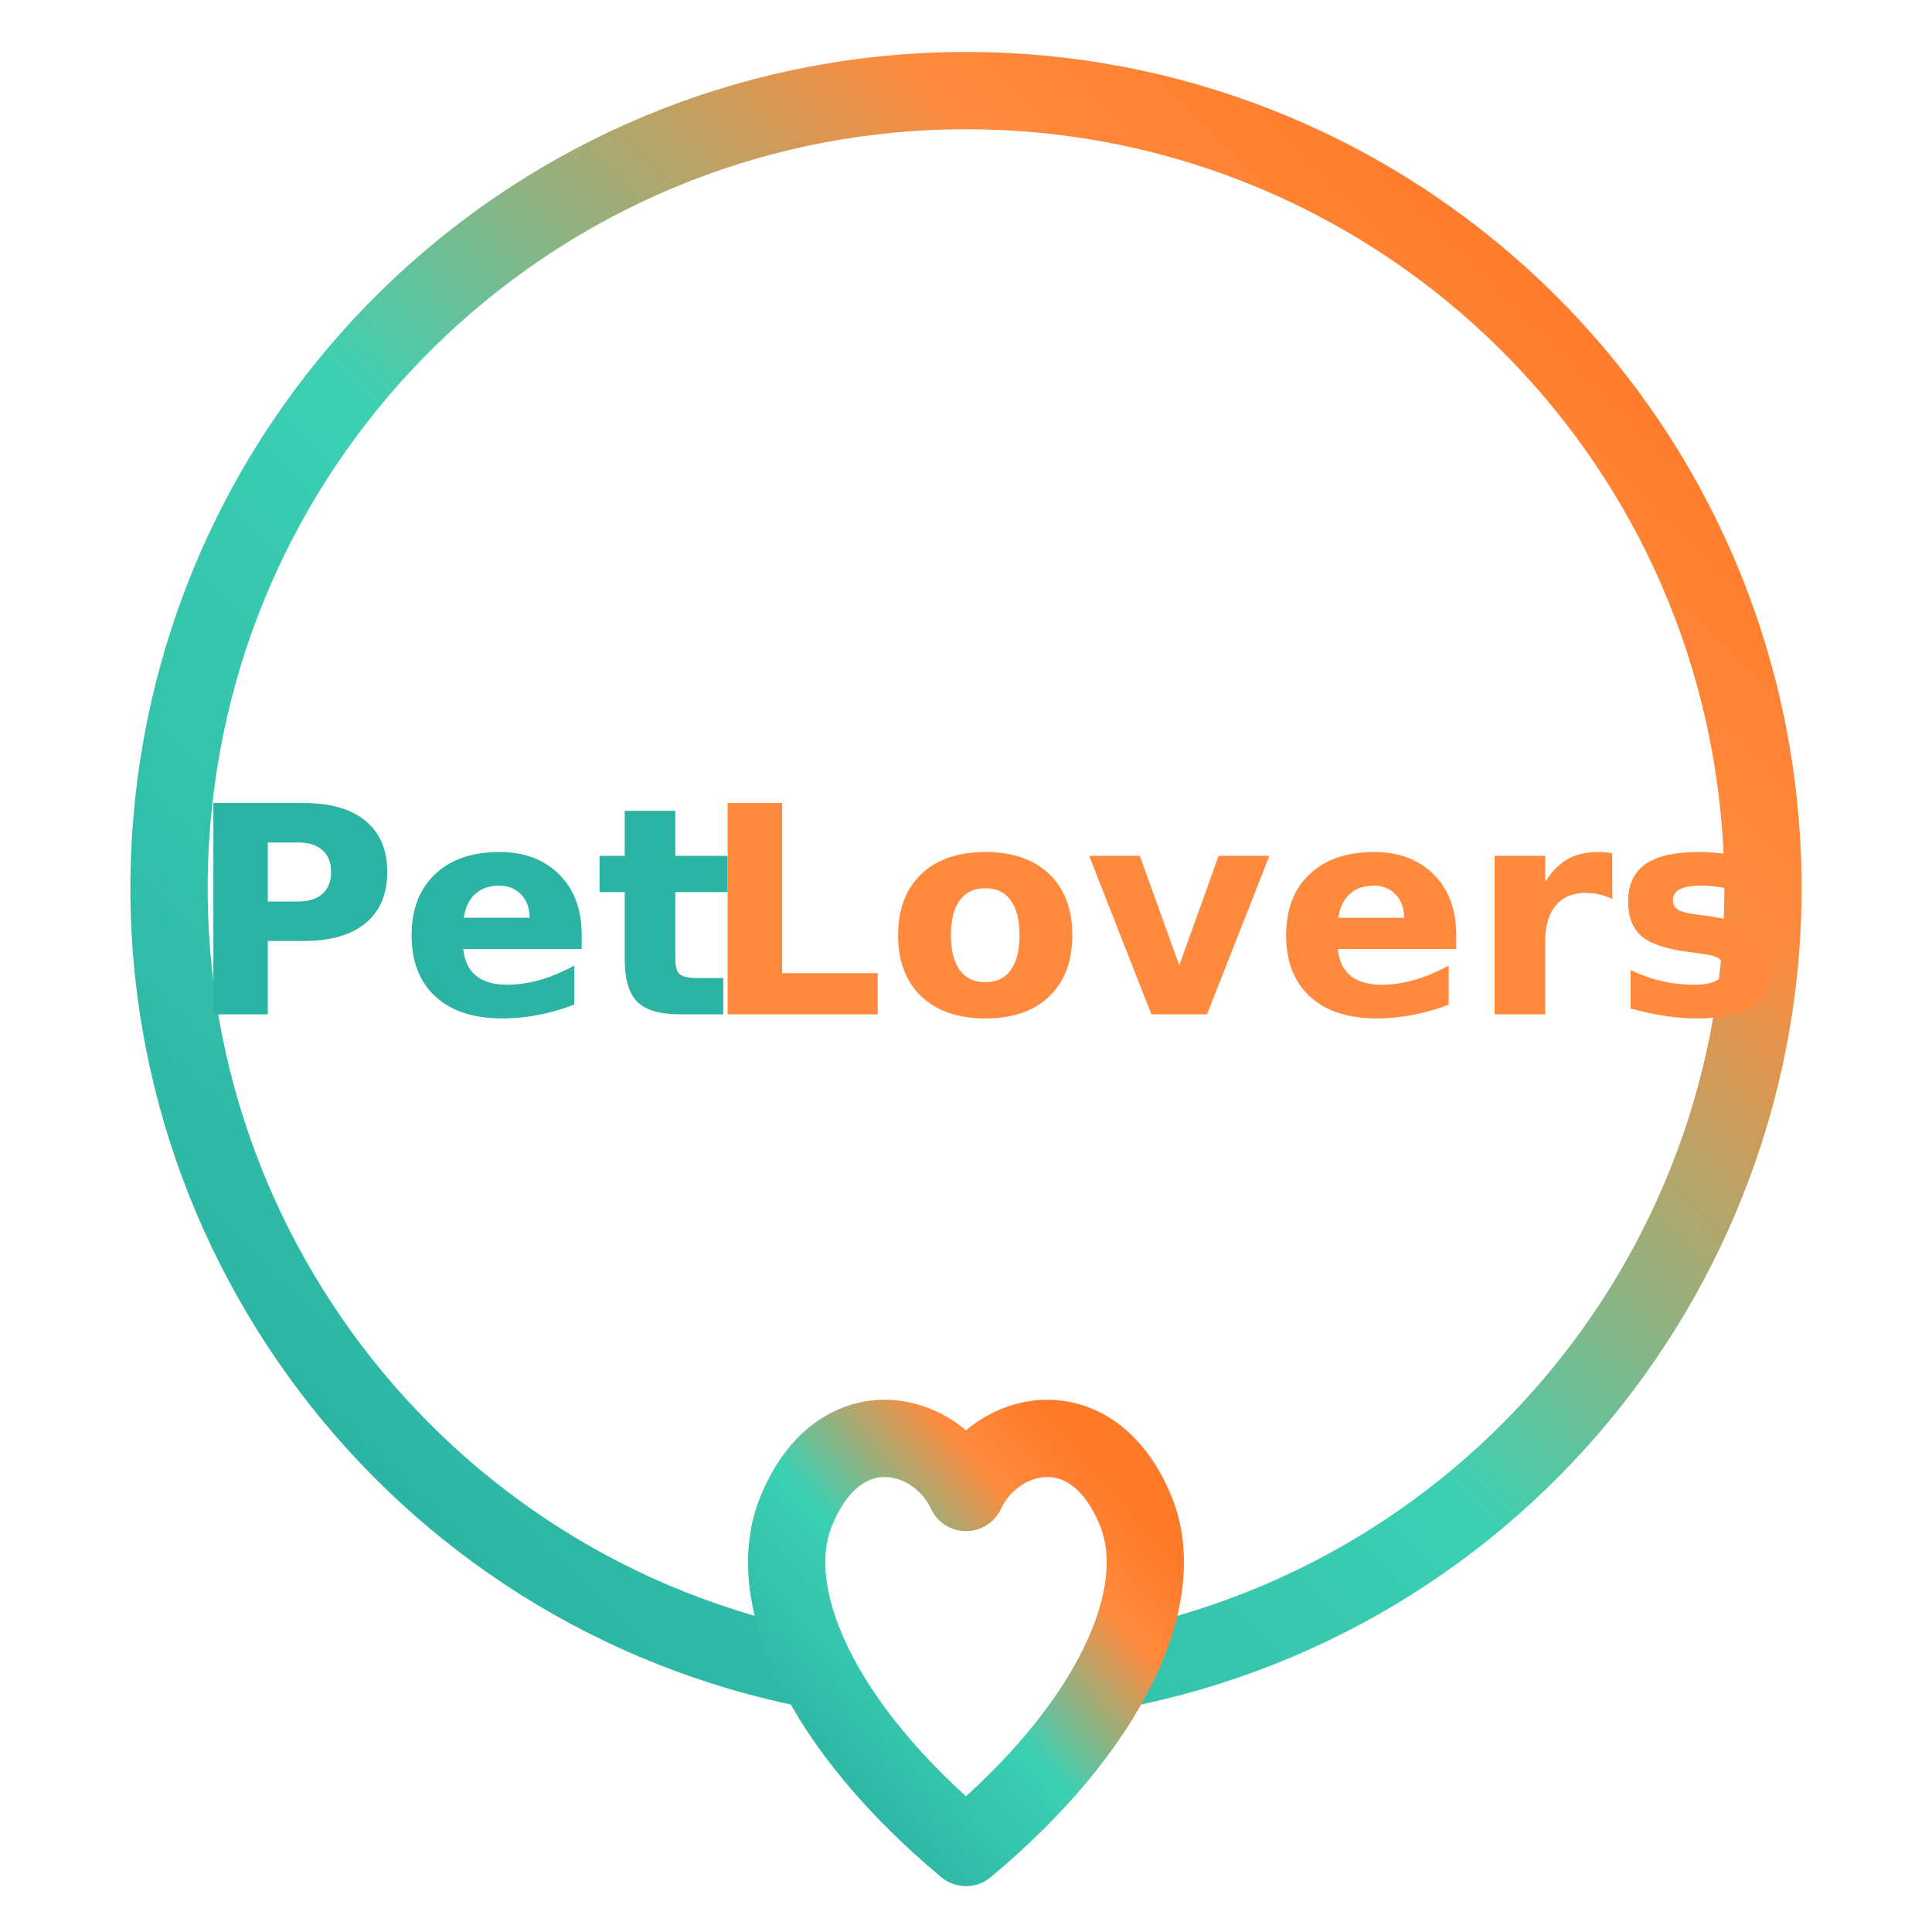
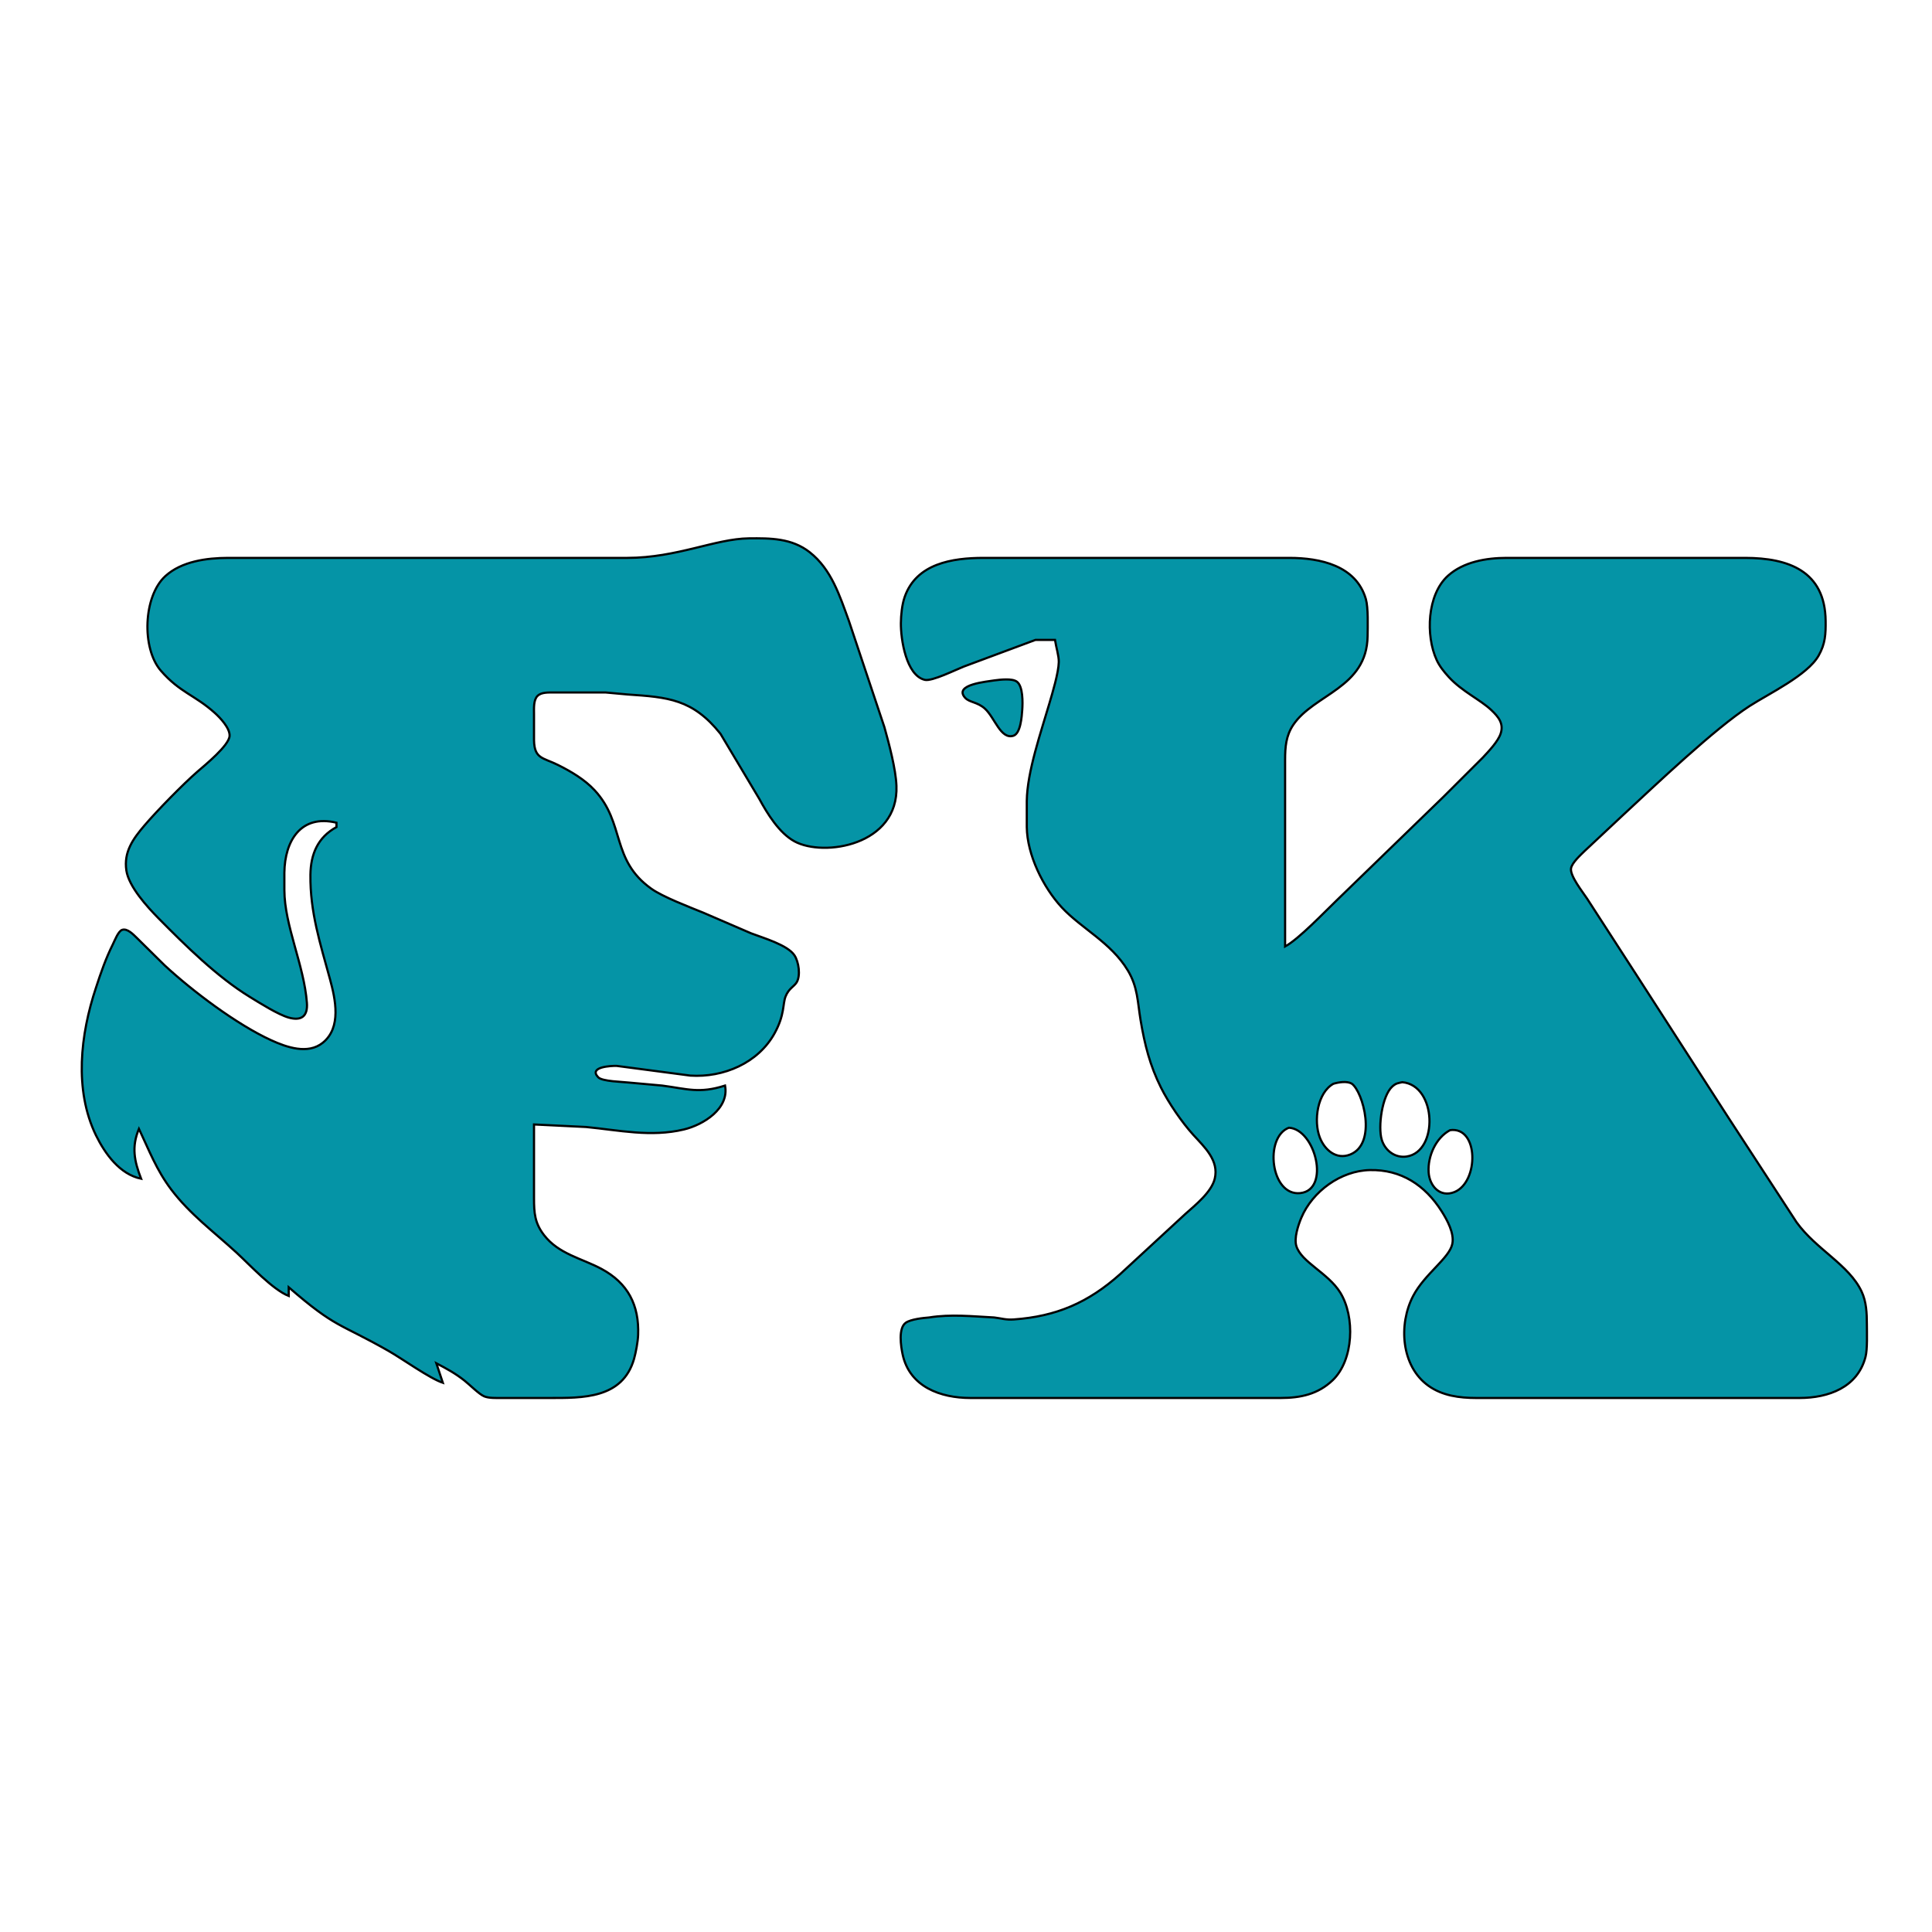
- <svg xmlns="http://www.w3.org/2000/svg" viewBox="0 0 800 800" width="100%" height="100%">
-   <defs>
-     <linearGradient id="petGradient" x1="10%" y1="90%" x2="90%" y2="10%">
-       <stop offset="0%" stop-color="#2bb3a3" />
-       <stop offset="45%" stop-color="#3cd0b3" />
-       <stop offset="80%" stop-color="#ff8a3d" />
-       <stop offset="100%" stop-color="#ff7a28" />
-     </linearGradient>
-   </defs>
-   <path d="M 330 690             A 330 330 0 1 1 470 690" fill="none" stroke="url(#petGradient)" stroke-width="32" stroke-linecap="round" />
-   <path d="M 400 765             C 340 715, 315 660, 330 625             C 348 582, 388 592, 400 618             C 412 592, 452 582, 470 625             C 485 660, 460 715, 400 765 Z" fill="none" stroke="url(#petGradient)" stroke-width="32" stroke-linecap="round" stroke-linejoin="round" />
-   <path d="M 88.35 332.51 L 125.77 332.51 Q 142.48 332.51 151.40 339.94 Q 160.35 347.34 160.35 361.05 Q 160.35 374.83 151.40 382.24 Q 142.48 389.64 125.77 389.64 L 110.90 389.64 L 110.90 420.00 L 88.35 420.00 L 88.35 332.51 Z M 110.90 348.86 L 110.90 373.29 L 123.37 373.29 Q 129.93 373.29 133.52 370.11 Q 137.10 366.92 137.10 361.05 Q 137.10 355.20 133.52 352.03 Q 129.93 348.86 123.37 348.86 L 110.90 348.86 Z M 240.86 387.02 L 240.86 392.98 L 191.83 392.98 Q 192.58 400.37 197.15 404.06 Q 201.73 407.76 209.92 407.76 Q 216.54 407.76 223.48 405.79 Q 230.43 403.82 237.77 399.84 L 237.77 416.01 Q 230.32 418.82 222.88 420.26 Q 215.43 421.71 207.99 421.71 Q 190.18 421.71 180.30 412.65 Q 170.43 403.59 170.43 387.24 Q 170.43 371.19 180.13 362.01 Q 189.82 352.80 206.83 352.80 Q 222.30 352.80 231.58 362.12 Q 240.86 371.42 240.86 387.02 Z M 219.30 380.04 Q 219.30 374.06 215.81 370.41 Q 212.32 366.73 206.70 366.73 Q 200.60 366.73 196.80 370.16 Q 192.99 373.59 192.05 380.04 L 219.30 380.04 Z M 279.65 335.74 L 279.65 354.38 L 301.29 354.38 L 301.29 369.38 L 279.65 369.38 L 279.65 397.20 Q 279.65 401.77 281.47 403.39 Q 283.29 405.00 288.69 405.00 L 299.47 405.00 L 299.47 420.00 L 281.47 420.00 Q 269.06 420.00 263.87 414.82 Q 258.69 409.63 258.69 397.20 L 258.69 369.38 L 248.25 369.38 L 248.25 354.38 L 258.69 354.38 L 258.69 335.74 L 279.65 335.74 Z" fill="#2bb3a3" />
-   <path d="M 301.29 332.51 L 323.85 332.51 L 323.85 402.96 L 363.45 402.96 L 363.45 420.00 L 301.29 420.00 L 301.29 332.51 Z M 408.03 367.80 Q 401.06 367.80 397.40 372.81 Q 393.75 377.81 393.75 387.24 Q 393.75 396.68 397.40 401.70 Q 401.06 406.71 408.03 406.71 Q 414.90 406.71 418.52 401.70 Q 422.15 396.68 422.15 387.24 Q 422.15 377.81 418.52 372.81 Q 414.90 367.80 408.03 367.80 Z M 408.03 352.80 Q 424.97 352.80 434.49 361.95 Q 444.02 371.08 444.02 387.24 Q 444.02 403.43 434.49 412.57 Q 424.97 421.71 408.03 421.71 Q 391.05 421.71 381.47 412.57 Q 371.88 403.43 371.88 387.24 Q 371.88 371.08 381.47 361.95 Q 391.05 352.80 408.03 352.80 Z M 450.99 354.38 L 471.97 354.38 L 488.32 399.73 L 504.60 354.38 L 525.63 354.38 L 499.80 420.00 L 476.77 420.00 L 450.99 354.38 Z M 602.98 387.02 L 602.98 392.98 L 553.95 392.98 Q 554.70 400.37 559.27 404.06 Q 563.85 407.76 572.04 407.76 Q 578.66 407.76 585.60 405.79 Q 592.55 403.82 599.88 399.84 L 599.88 416.01 Q 592.44 418.82 585.00 420.26 Q 577.55 421.71 570.11 421.71 Q 552.30 421.71 542.42 412.65 Q 532.55 403.59 532.55 387.24 Q 532.55 371.19 542.25 362.01 Q 551.94 352.80 568.95 352.80 Q 584.42 352.80 593.70 362.12 Q 602.98 371.42 602.98 387.02 Z M 581.42 380.04 Q 581.42 374.06 577.93 370.41 Q 574.44 366.73 568.82 366.73 Q 562.72 366.73 558.92 370.16 Q 555.11 373.59 554.17 380.04 L 581.42 380.04 Z M 667.63 372.24 Q 664.87 370.95 662.13 370.35 Q 659.42 369.73 656.66 369.73 Q 648.58 369.73 644.21 374.93 Q 639.84 380.10 639.84 389.76 L 639.84 420.00 L 618.88 420.00 L 618.88 354.38 L 639.84 354.38 L 639.84 365.16 Q 643.89 358.71 649.12 355.76 Q 654.37 352.80 661.70 352.80 Q 662.75 352.80 663.97 352.89 Q 665.21 352.97 667.55 353.27 L 667.63 372.24 Z M 729.32 356.42 L 729.32 372.36 Q 722.58 369.54 716.30 368.14 Q 710.04 366.73 704.47 366.73 Q 698.49 366.73 695.58 368.23 Q 692.70 369.73 692.70 372.82 Q 692.70 375.36 694.89 376.71 Q 697.08 378.04 702.77 378.69 L 706.46 379.22 Q 722.58 381.26 728.13 385.95 Q 733.70 390.64 733.70 400.67 Q 733.70 411.15 725.96 416.44 Q 718.23 421.71 702.90 421.71 Q 696.39 421.71 689.43 420.68 Q 682.50 419.64 675.17 417.60 L 675.17 401.66 Q 681.45 404.70 688.03 406.24 Q 694.63 407.76 701.42 407.76 Q 707.58 407.76 710.68 406.07 Q 713.79 404.36 713.79 401.01 Q 713.79 398.19 711.65 396.82 Q 709.52 395.46 703.12 394.69 L 699.43 394.22 Q 685.42 392.46 679.80 387.71 Q 674.17 382.97 674.17 373.29 Q 674.17 362.87 681.32 357.84 Q 688.48 352.80 703.23 352.80 Q 709.05 352.80 715.42 353.68 Q 721.82 354.54 729.32 356.42 Z" fill="#ff8a3d" />
+ <svg xmlns="http://www.w3.org/2000/svg" width="75.353mm" height="75.353mm" viewBox="0 0 890 890">
+   <path id="Selection" fill="#0594a6" stroke="black" stroke-width="1" d="M 155.00,379.00            C 138.63,375.02 131.18,387.30 131.00,402.00              131.00,402.00 131.00,410.00 131.00,410.00              131.03,426.40 140.07,444.52 141.38,462.00              141.84,468.09 138.89,470.42 133.00,468.77              128.14,467.40 119.54,461.98 115.00,459.19              99.95,449.95 85.39,435.54 73.00,423.00              67.85,417.78 59.33,408.45 58.21,401.00              56.93,392.47 61.27,386.45 66.53,380.28              72.33,373.48 84.34,361.21 91.00,355.42              94.44,352.44 105.52,343.43 105.76,339.00              105.96,335.44 101.43,330.64 98.96,328.43              89.68,320.09 82.94,319.11 74.13,309.00              65.15,298.70 65.96,274.68 76.18,265.38              83.66,258.56 95.25,257.02 105.00,257.00              105.00,257.00 289.00,257.00 289.00,257.00              311.92,256.96 329.42,248.19 345.00,248.00              354.92,247.89 364.76,247.91 373.00,254.39              383.03,262.27 386.84,274.49 391.05,286.00              391.05,286.00 407.42,335.00 407.42,335.00              409.54,342.61 412.66,354.24 412.96,362.00              414.03,389.45 379.47,394.92 366.00,387.59              358.95,383.75 353.52,374.89 349.77,368.00              349.77,368.00 331.88,338.01 331.88,338.01              319.06,322.00 307.74,321.19 289.00,319.91              289.00,319.91 279.00,319.00 279.00,319.00              279.00,319.00 255.00,319.00 255.00,319.00              252.65,319.02 249.39,318.81 247.60,320.60              245.68,322.52 246.01,326.46 246.00,329.00              246.00,329.00 246.00,341.00 246.00,341.00              246.16,349.65 250.15,348.95 257.00,352.37              263.05,355.39 269.27,359.04 273.90,364.01              288.11,379.30 281.28,395.96 300.00,409.37              305.36,413.20 317.54,417.81 324.00,420.45              324.00,420.45 346.00,429.94 346.00,429.94              351.52,432.07 362.79,435.26 365.99,440.10              367.94,443.05 368.90,449.42 366.98,452.55              365.76,454.54 363.36,455.31 361.89,459.02              360.48,462.59 361.57,467.38 356.82,476.00              349.25,489.72 333.28,496.48 318.00,495.49              318.00,495.49 284.00,491.01 284.00,491.01              281.83,490.97 270.89,491.36 275.58,496.27              277.43,498.21 286.84,498.34 290.00,498.72              290.00,498.72 305.00,500.08 305.00,500.08              316.59,501.59 322.01,503.89 334.00,500.08              336.04,510.68 324.01,518.18 315.00,520.32              299.79,523.94 285.17,520.64 270.00,519.17              270.00,519.17 246.00,518.00 246.00,518.00              246.00,518.00 246.00,552.00 246.00,552.00              246.01,558.72 246.30,563.36 250.61,568.96              257.33,577.70 268.00,579.67 277.00,584.49              289.30,591.07 294.50,601.25 293.96,615.00              293.84,618.10 292.93,623.01 292.08,626.00              286.78,644.44 268.27,644.00 253.00,644.00              253.00,644.00 231.00,644.00 231.00,644.00              228.64,644.00 225.25,644.14 223.09,643.26              220.73,642.31 216.39,637.90 214.00,636.02              209.60,632.55 205.89,630.59 201.00,628.00              201.00,628.00 204.00,637.00 204.00,637.00              197.94,634.99 185.48,626.03 179.00,622.33              155.89,609.17 154.99,612.07 133.00,593.00              133.00,593.00 133.00,597.00 133.00,597.00              125.64,594.12 115.23,582.82 109.00,577.08              98.58,567.50 87.51,559.39 78.90,548.00              72.08,538.98 68.75,530.07 64.00,520.00              60.52,528.38 61.86,534.82 65.00,543.00              55.16,540.94 48.43,531.56 44.21,523.00              34.05,502.05 37.04,476.50 44.21,455.00              46.42,448.20 48.77,441.41 51.99,435.00              52.84,433.30 54.47,428.92 56.30,428.34              58.71,427.56 61.45,430.55 63.00,432.02              63.00,432.02 75.83,444.68 75.83,444.68              88.71,456.60 109.06,471.96 125.00,479.23              132.03,482.44 141.85,485.88 148.70,480.35              157.39,473.33 154.54,460.34 151.99,451.00              147.51,434.59 142.80,420.17 143.00,403.00              143.12,393.47 146.38,385.71 155.00,381.00              155.00,381.00 155.00,379.00 155.00,379.00 Z            M 486.00,294.78            C 486.00,294.78 477.00,294.78 477.00,294.78              477.00,294.78 444.00,307.06 444.00,307.06              440.35,308.48 429.33,313.97 426.04,313.19              417.37,311.16 414.92,294.33 415.00,287.00              415.05,283.27 415.52,278.52 416.75,275.00              422.14,259.54 438.74,257.02 453.00,257.00              453.00,257.00 594.00,257.00 594.00,257.00              608.06,257.02 624.75,260.48 629.21,276.00              630.34,279.92 630.05,288.60 630.00,293.00              629.71,317.02 605.24,319.71 595.70,334.00              592.36,339.00 592.01,344.23 592.00,350.00              592.00,350.00 592.00,436.00 592.00,436.00              598.29,432.63 610.16,420.11 616.08,414.45              616.08,414.45 665.00,367.01 665.00,367.01              665.00,367.01 683.07,348.99 683.07,348.99              685.71,346.14 690.03,341.67 691.27,338.00              692.86,333.31 690.23,330.17 686.98,327.10              681.89,322.29 673.55,318.58 667.43,311.91              665.26,309.55 663.13,306.92 661.80,304.00              656.67,292.78 657.37,273.91 667.04,265.21              674.19,258.78 684.72,257.01 694.00,257.00              694.00,257.00 804.00,257.00 804.00,257.00              823.89,257.03 840.74,263.07 841.00,286.00              841.07,292.08 840.88,296.53 837.78,302.00              832.62,311.09 814.94,319.47 806.00,325.23              789.97,335.55 762.73,361.52 747.83,375.32              747.83,375.32 730.00,392.01 730.00,392.01              728.13,393.86 724.17,397.40 723.72,400.00              723.12,403.46 729.19,411.01 731.14,414.00              731.14,414.00 753.78,449.00 753.78,449.00              753.78,449.00 796.31,515.00 796.31,515.00              796.31,515.00 827.58,563.00 827.58,563.00              836.66,575.63 851.78,582.59 857.59,595.00              859.78,599.68 859.99,604.93 860.00,610.00              860.01,613.94 860.30,621.50 859.39,625.00              855.73,639.21 842.25,643.98 829.00,644.00              829.00,644.00 680.00,644.00 680.00,644.00              672.31,643.99 664.43,642.97 658.00,638.36              645.37,629.32 644.17,610.04 650.98,597.00              656.33,586.77 667.66,579.64 669.03,573.00              670.03,568.12 666.64,561.99 664.11,558.00              656.50,545.97 645.44,538.68 631.00,539.01              617.65,539.32 604.61,548.79 599.46,561.00              598.02,564.43 596.06,570.35 597.18,574.00              599.45,581.45 611.76,586.34 617.40,595.43              624.29,606.55 623.64,626.50 613.91,635.82              607.11,642.32 599.05,643.99 590.00,644.00              590.00,644.00 447.00,644.00 447.00,644.00              433.33,643.98 419.07,638.94 415.82,624.00              415.01,620.27 413.69,611.76 417.31,609.30              419.62,607.73 425.17,607.13 428.00,606.91              438.00,605.30 447.99,606.40 458.00,606.91              461.45,607.33 463.37,608.08 467.00,607.82              486.62,606.42 501.29,600.09 516.00,586.95              516.00,586.95 545.96,559.30 545.96,559.30              550.61,555.13 558.07,549.22 559.58,543.00              561.64,534.58 554.84,528.42 549.75,522.83              544.42,516.98 538.36,508.10 534.81,501.00              529.69,490.77 527.31,481.17 525.43,470.00              524.01,461.53 524.18,454.73 519.52,447.00              511.77,434.14 498.21,427.78 489.10,417.99              480.53,408.76 473.15,393.76 473.00,381.00              473.00,381.00 473.00,369.00 473.00,369.00              473.16,355.53 479.56,337.23 483.42,324.00              484.85,319.14 487.64,309.88 487.74,305.00              487.80,302.01 486.49,298.17 486.00,294.78 Z            M 458.00,313.44            C 460.63,313.10 466.23,312.38 468.44,314.02              471.32,316.15 471.14,323.72 470.91,327.00              470.70,330.03 470.18,337.97 466.76,338.96              460.92,340.65 458.26,330.55 453.68,326.42              450.25,323.33 446.58,323.62 444.61,321.46              438.98,315.24 455.07,313.98 458.00,313.44 Z            M 646.00,498.53            C 643.92,499.00 643.12,498.96 641.39,500.51              636.65,504.76 634.73,519.10 636.51,525.00              638.02,530.02 642.67,533.57 648.00,532.76              662.74,530.53 661.88,499.95 646.00,498.53 Z            M 614.25,499.25            C 606.90,503.30 605.01,516.27 607.99,524.00              610.21,529.75 615.58,534.38 621.96,531.85              634.53,526.86 627.90,502.77 622.66,499.17              620.42,497.91 616.66,498.54 614.25,499.25 Z            M 593.75,519.50            C 582.26,523.83 585.31,551.10 599.00,549.62              612.92,548.12 605.97,520.19 593.75,519.50 Z            M 668.00,520.62            C 661.44,524.09 657.65,532.63 658.11,540.00              658.50,546.33 663.37,551.80 669.99,549.14              681.34,544.58 681.30,518.80 668.00,520.62 Z            M 267.33,462.00" />
</svg>
